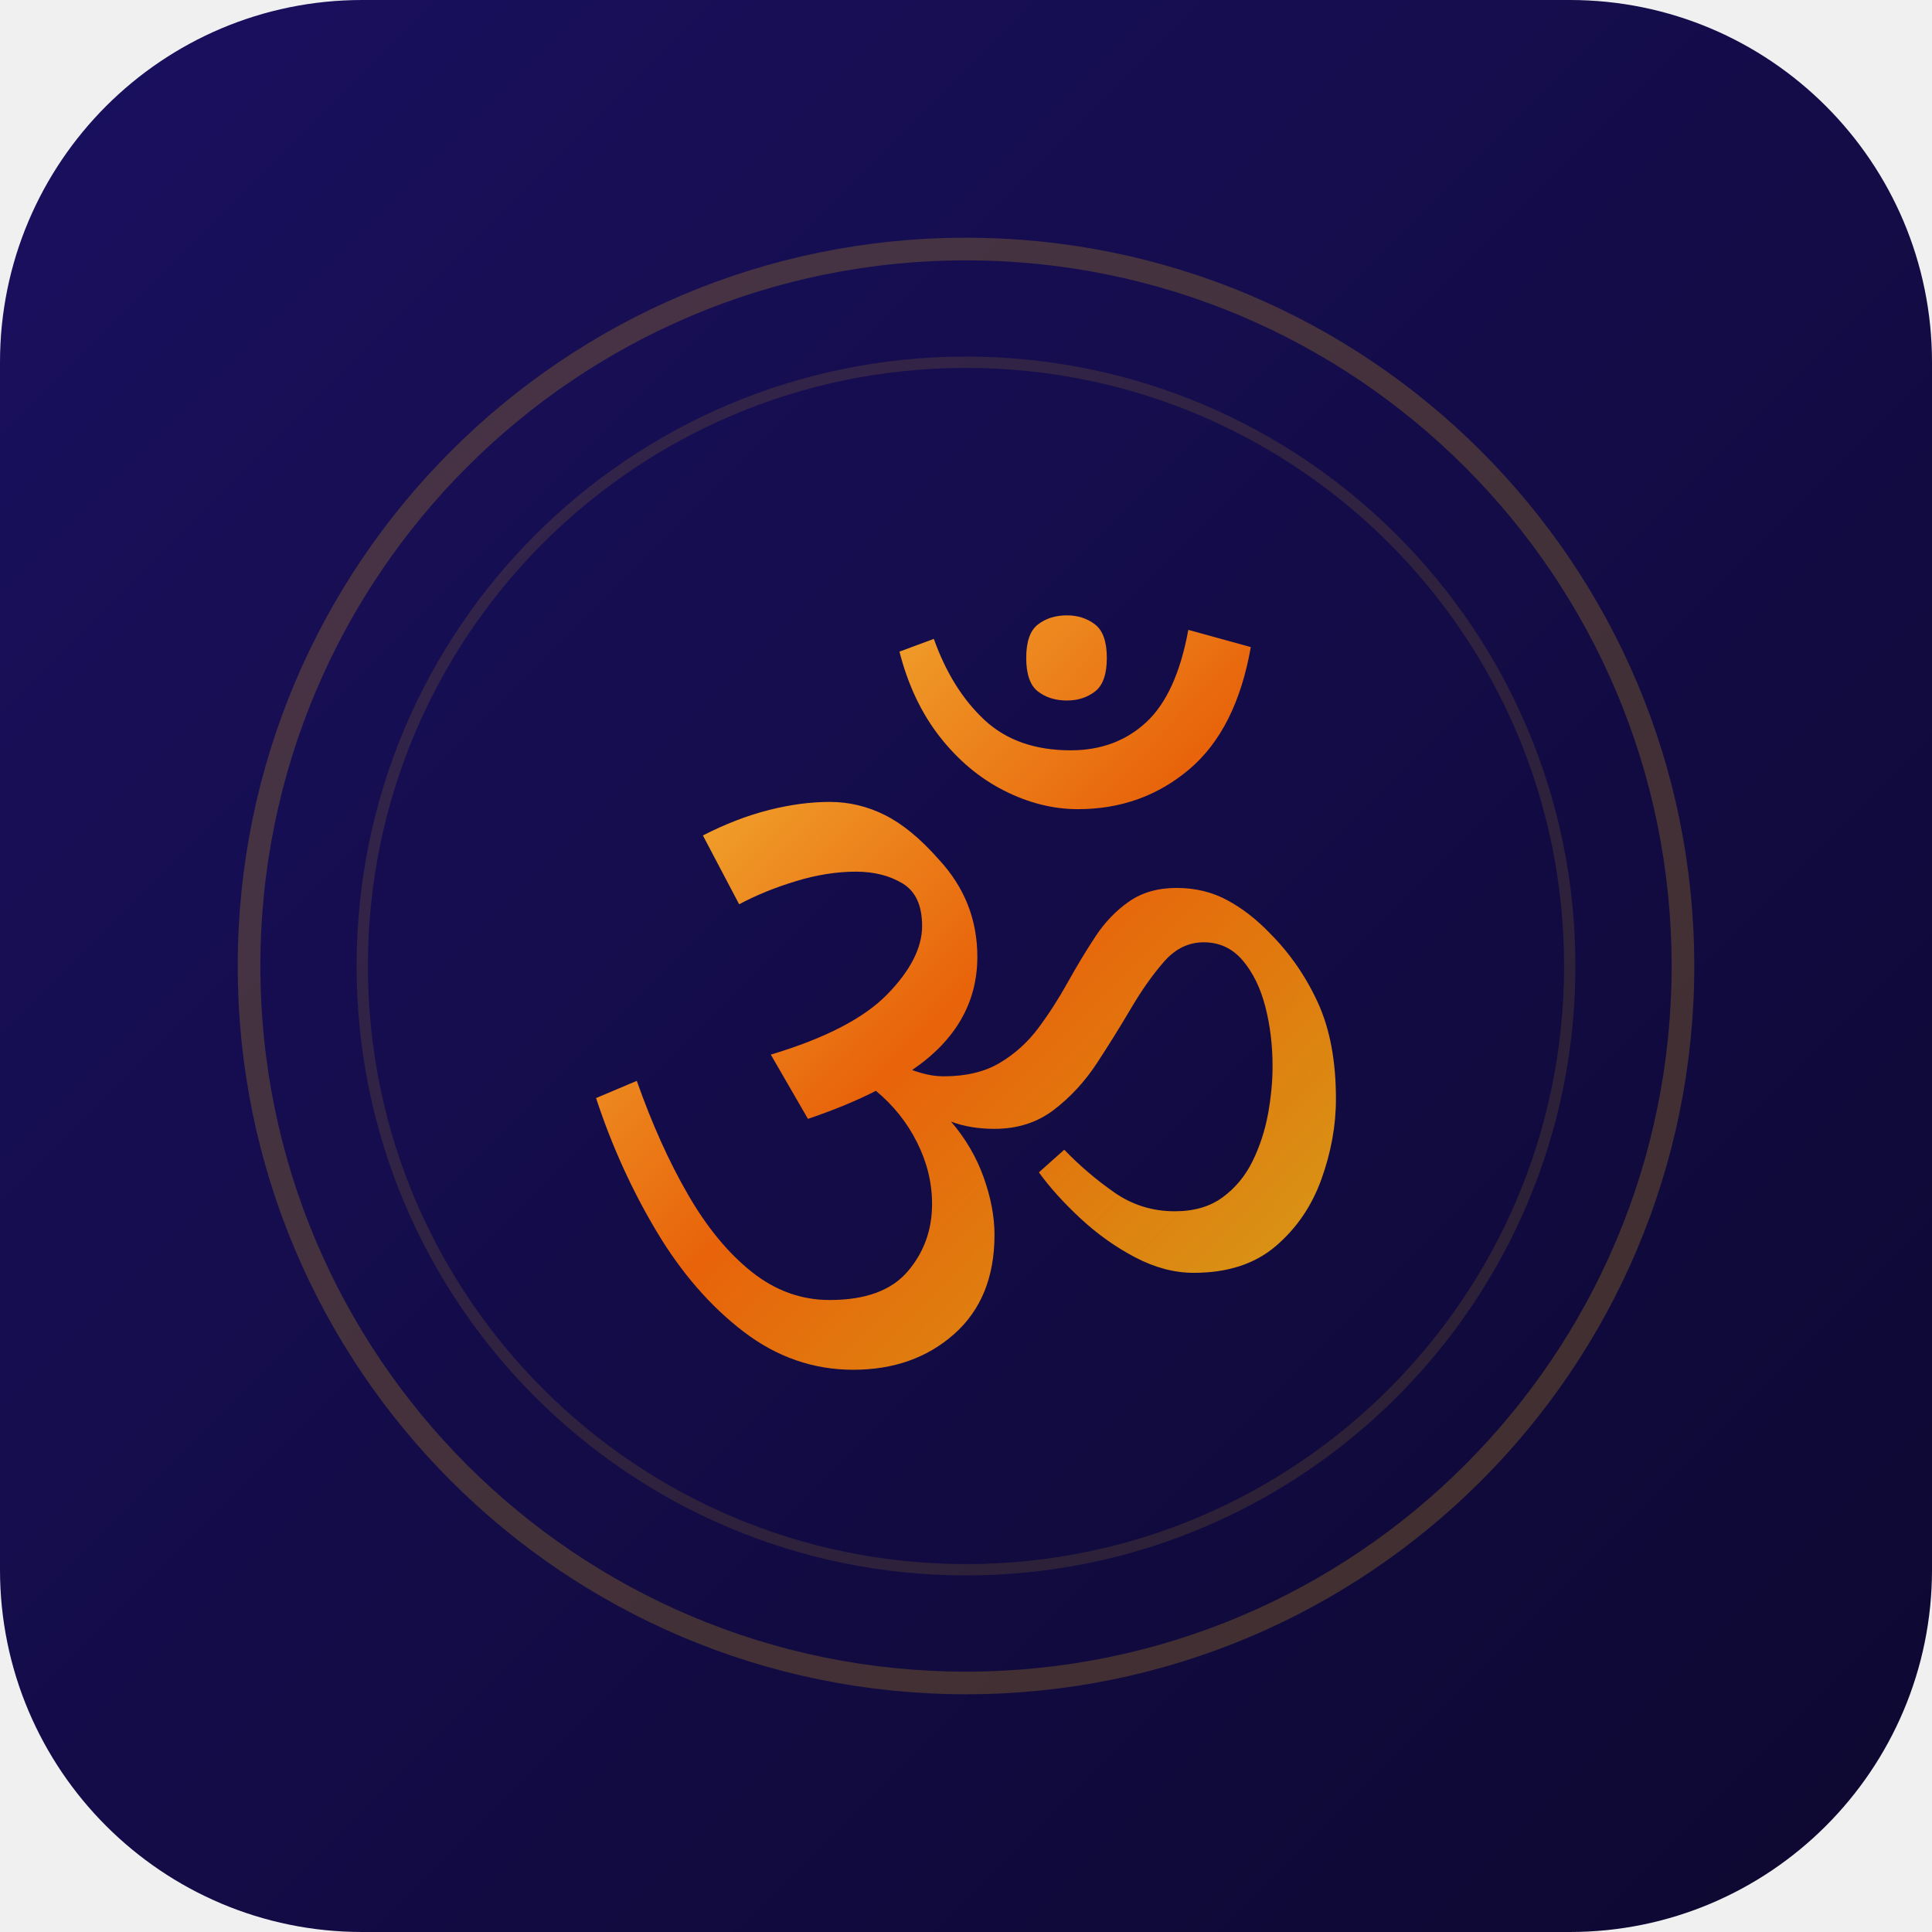
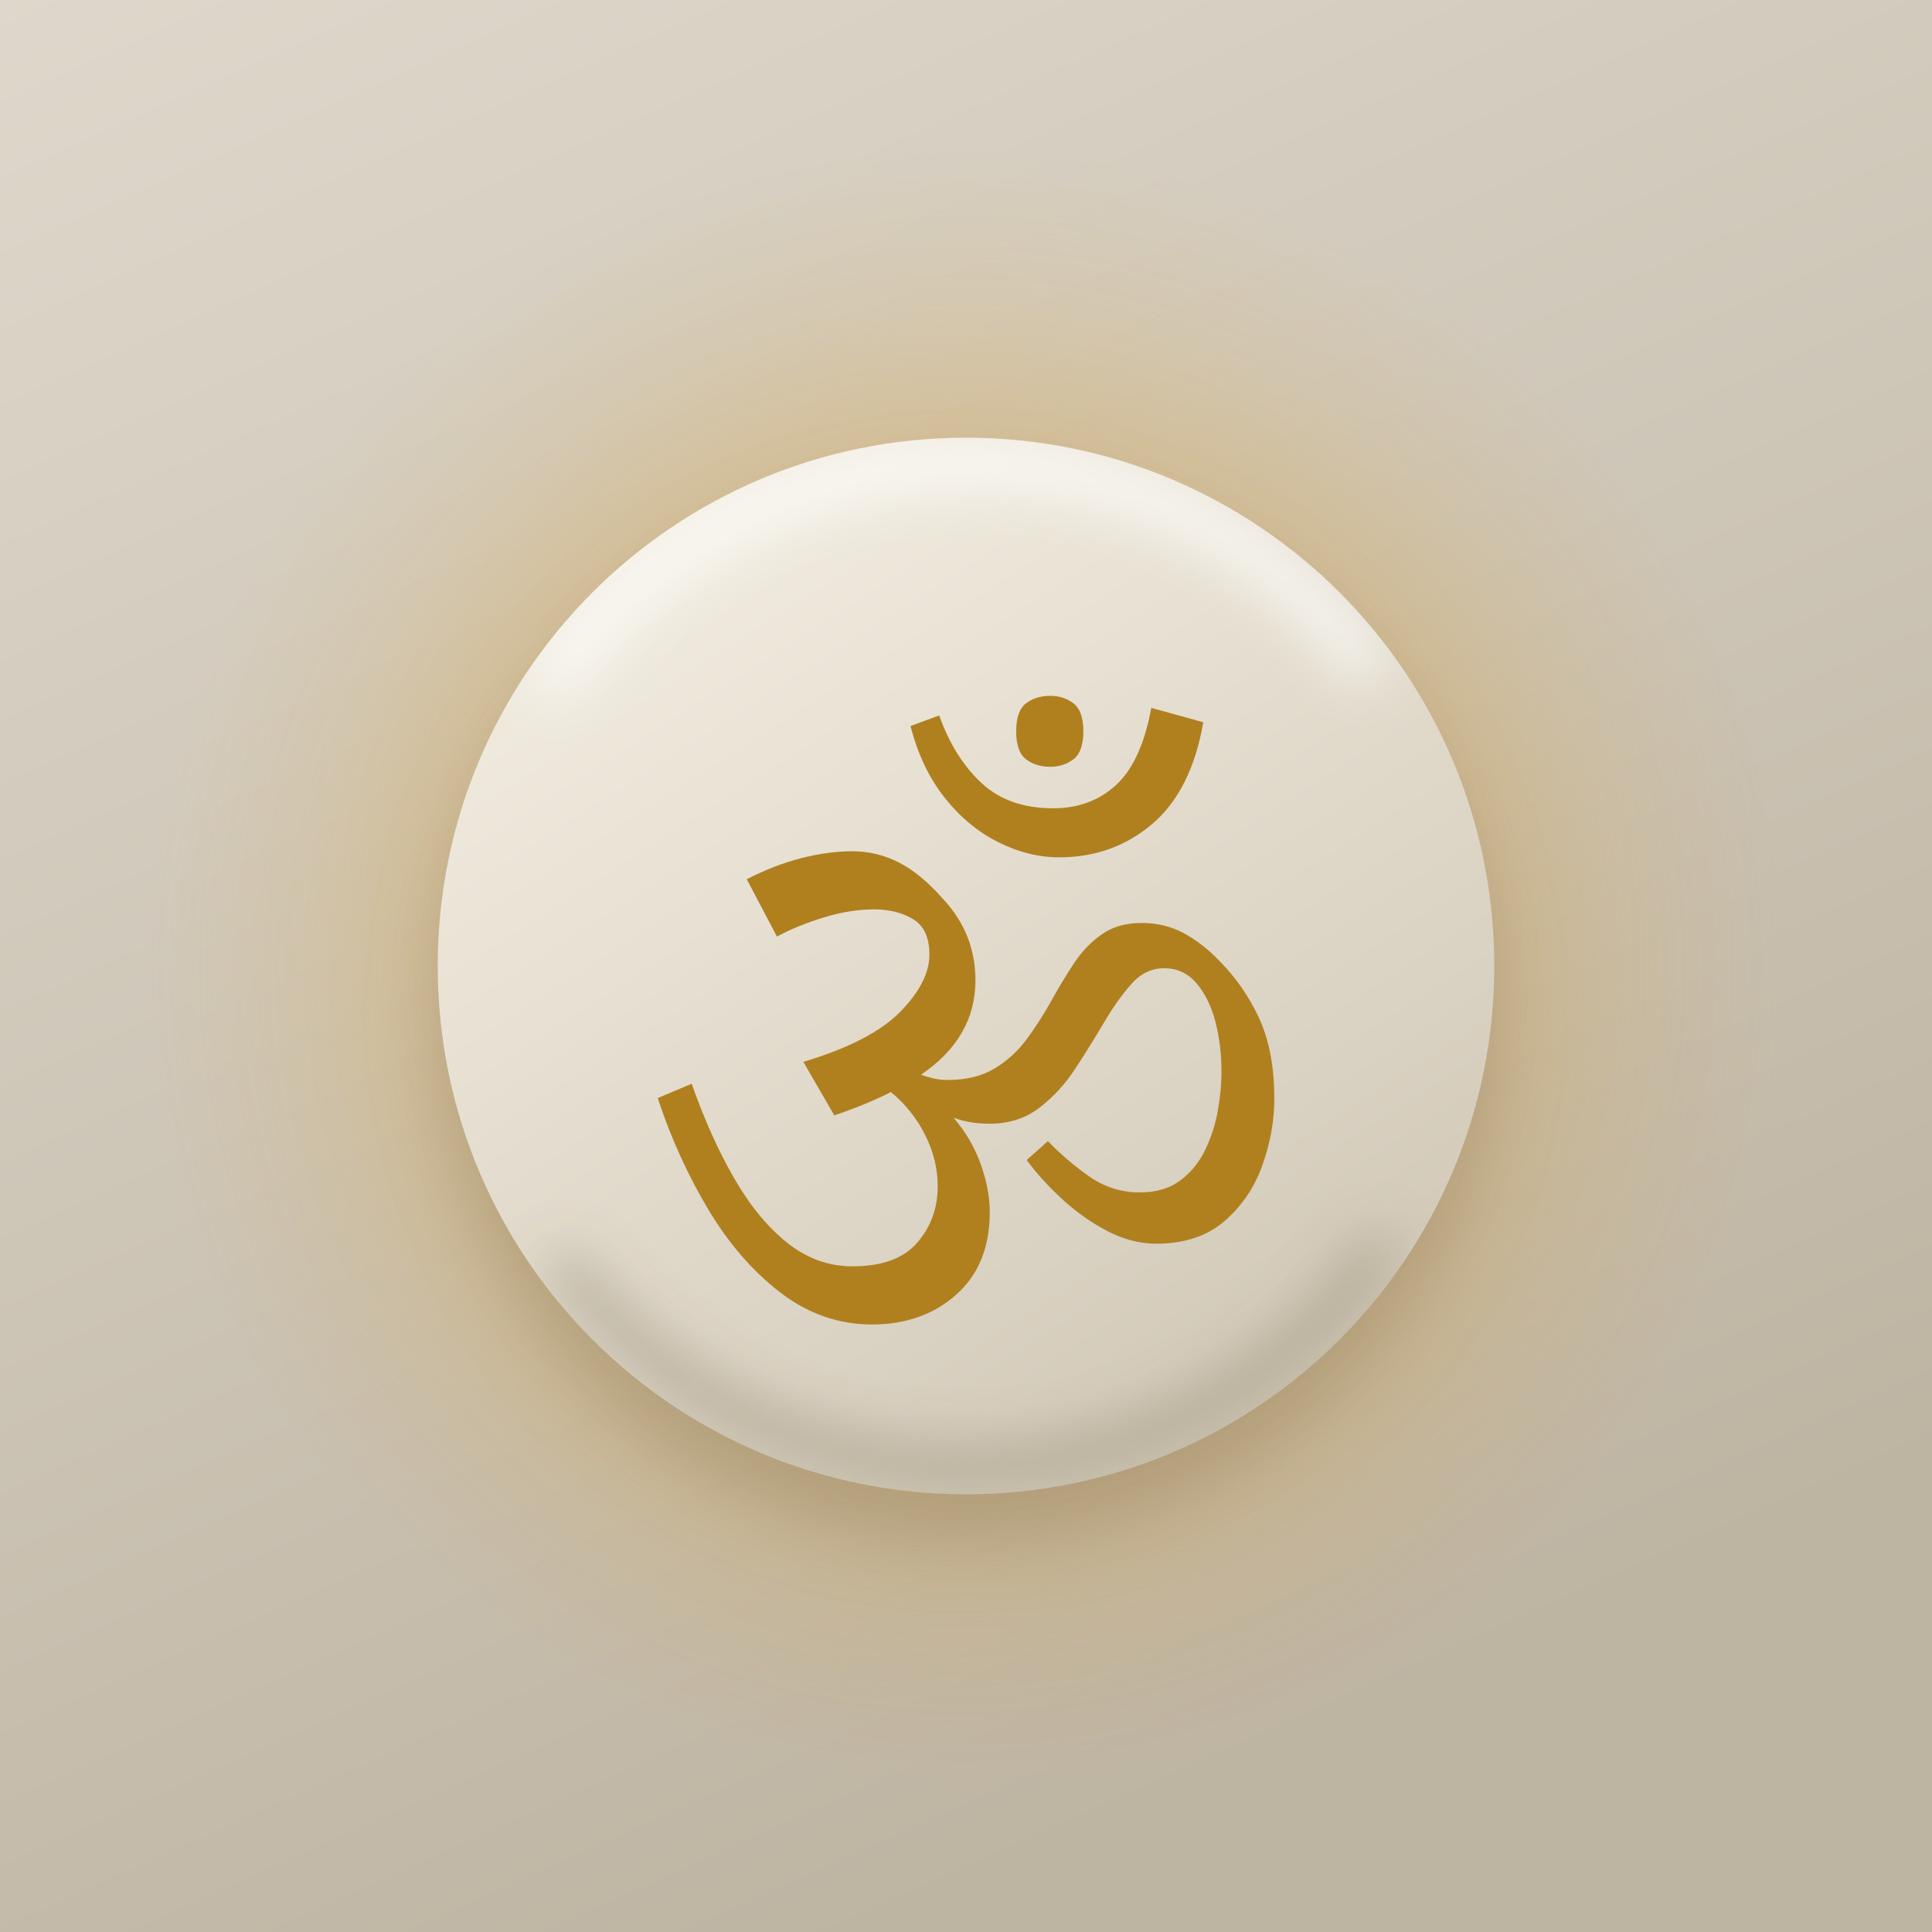
- <svg xmlns="http://www.w3.org/2000/svg" viewBox="0 0 512 512">
+ <svg xmlns="http://www.w3.org/2000/svg" viewBox="0 0 512 512" width="512" height="512">
  <defs>
-     <linearGradient id="bg" x1="0" y1="0" x2="1" y2="1">
-       <stop offset="0" stop-color="#1A1060" />
-       <stop offset="1" stop-color="#0D0830" />
+     <linearGradient id="sand" x1="0" y1="0" x2="0.45" y2="1">
+       <stop offset="0" stop-color="#DED8CC" />
+       <stop offset="0.55" stop-color="#CDC5B6" />
+       <stop offset="1" stop-color="#BEB4A2" />
    </linearGradient>
-     <linearGradient id="gold" x1="0" y1="0" x2="1" y2="1">
-       <stop offset="0" stop-color="#F5C842" />
-       <stop offset="0.5" stop-color="#E8630A" />
-       <stop offset="1" stop-color="#D4A017" />
+     <linearGradient id="stone" x1="0.18" y1="0" x2="0.82" y2="1">
+       <stop offset="0" stop-color="#F4EFE4" />
+       <stop offset="1" stop-color="#CFC6B4" />
    </linearGradient>
+     <radialGradient id="glow">
+       <stop offset="0" stop-color="#D69A2E" stop-opacity="0.30" />
+       <stop offset="0.64" stop-color="#D69A2E" stop-opacity="0.26" />
+       <stop offset="0.80" stop-color="#D69A2E" stop-opacity="0.11" />
+       <stop offset="1" stop-color="#D69A2E" stop-opacity="0" />
+     </radialGradient>
+     <filter id="soft" x="-40%" y="-40%" width="180%" height="180%">
+       <feGaussianBlur stdDeviation="9" />
+     </filter>
+     <filter id="blurArc" x="-40%" y="-40%" width="180%" height="180%">
+       <feGaussianBlur stdDeviation="7" />
+     </filter>
+     <clipPath id="discClip">
+       <circle cx="256" cy="256" r="140" />
+     </clipPath>
  </defs>
-   <rect width="512" height="512" rx="96" fill="url(#bg)" />
-   <circle cx="256" cy="256" r="190" fill="none" stroke="#D4A017" stroke-opacity="0.25" stroke-width="6" />
-   <circle cx="256" cy="256" r="160" fill="none" stroke="#D4A017" stroke-opacity="0.15" stroke-width="3" />
-   <text x="256" y="363" font-family="Noto Serif Devanagari, Arial Unicode MS, sans-serif" font-size="240" text-anchor="middle" fill="url(#gold)">ॐ</text>
+   <rect width="512" height="512" fill="url(#sand)" />
+   <circle cx="256" cy="256" r="218" fill="url(#glow)" />
+   <circle cx="256" cy="268" r="140" fill="#7A6950" opacity="0.28" filter="url(#soft)" />
+   <circle cx="256" cy="256" r="140" fill="url(#stone)" />
+   <g clip-path="url(#discClip)" filter="url(#blurArc)">
+     <circle cx="256" cy="256" r="133" fill="none" stroke="#FFFFFF" stroke-opacity="0.95" stroke-width="9" stroke-linecap="round" stroke-dasharray="250 600" transform="rotate(-145 256 256)" />
+     <circle cx="256" cy="256" r="133" fill="none" stroke="#786950" stroke-opacity="0.38" stroke-width="10" stroke-linecap="round" stroke-dasharray="250 600" transform="rotate(35 256 256)" />
+   </g>
+   <text x="256" y="351" text-anchor="middle" fill="#B0801F" font-family="Noto Serif Devanagari, Devanagari Sangam MN, ITF Devanagari, serif" font-size="200">ॐ</text>
</svg>
